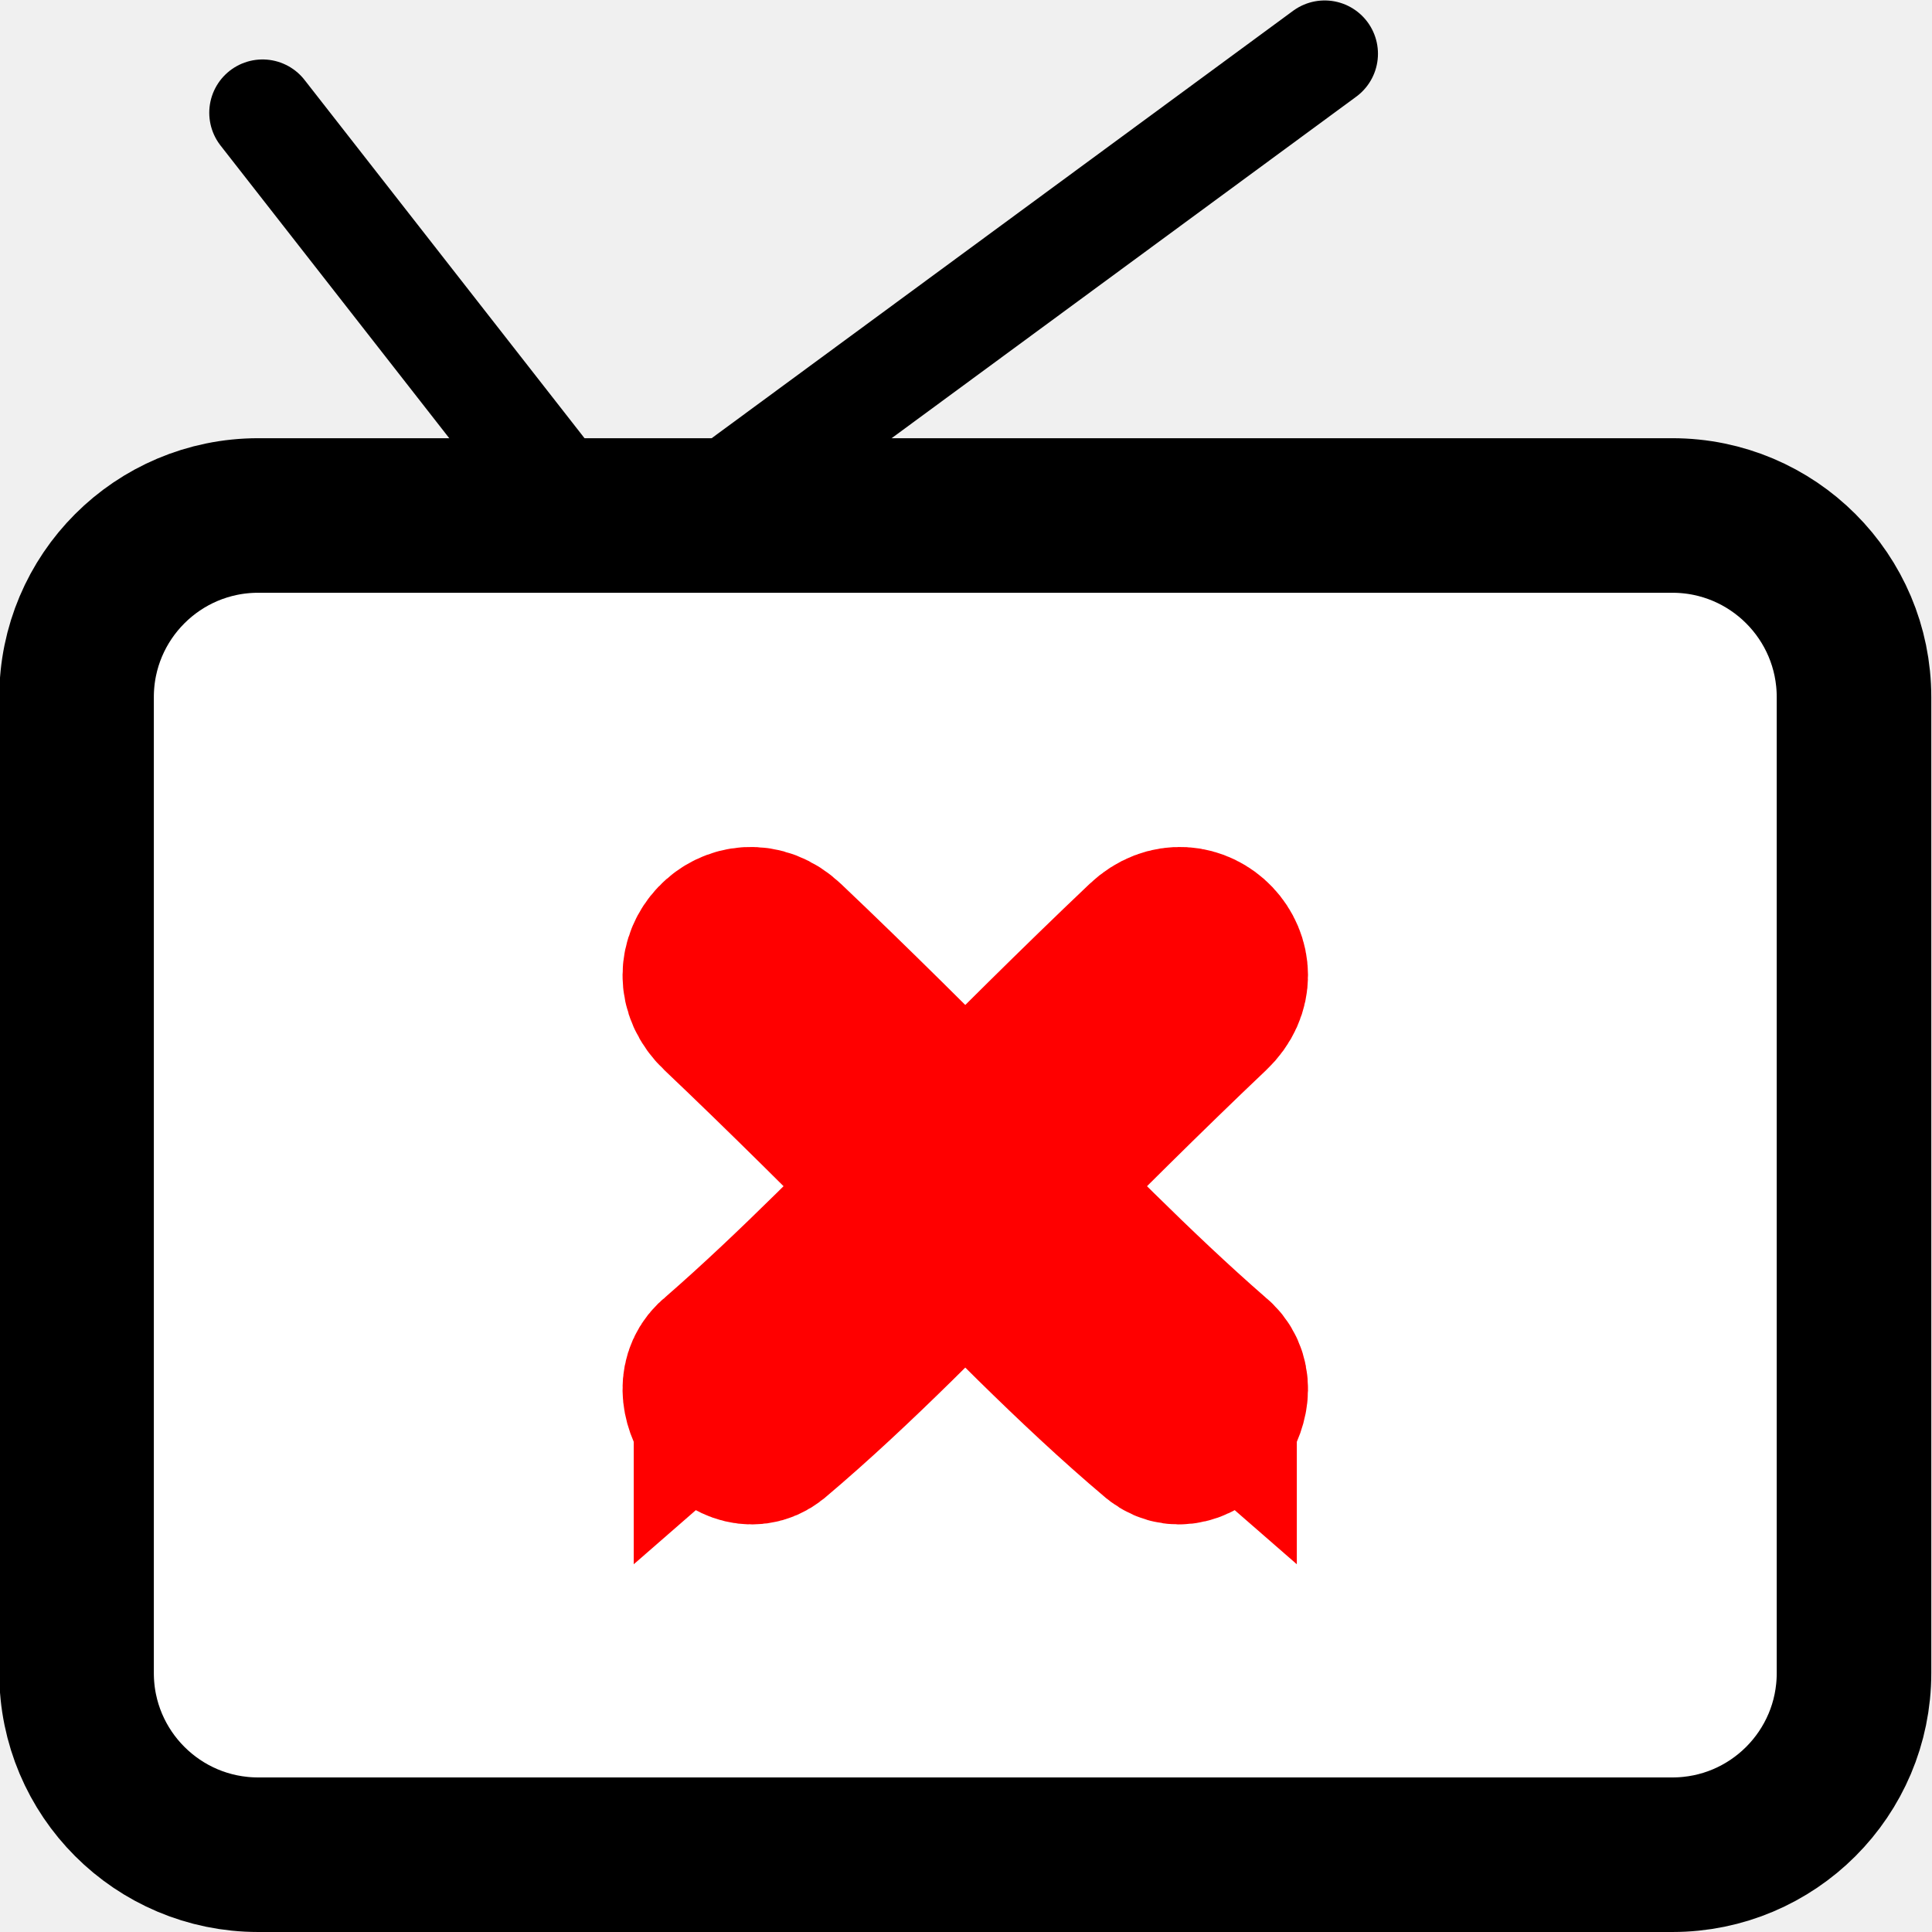
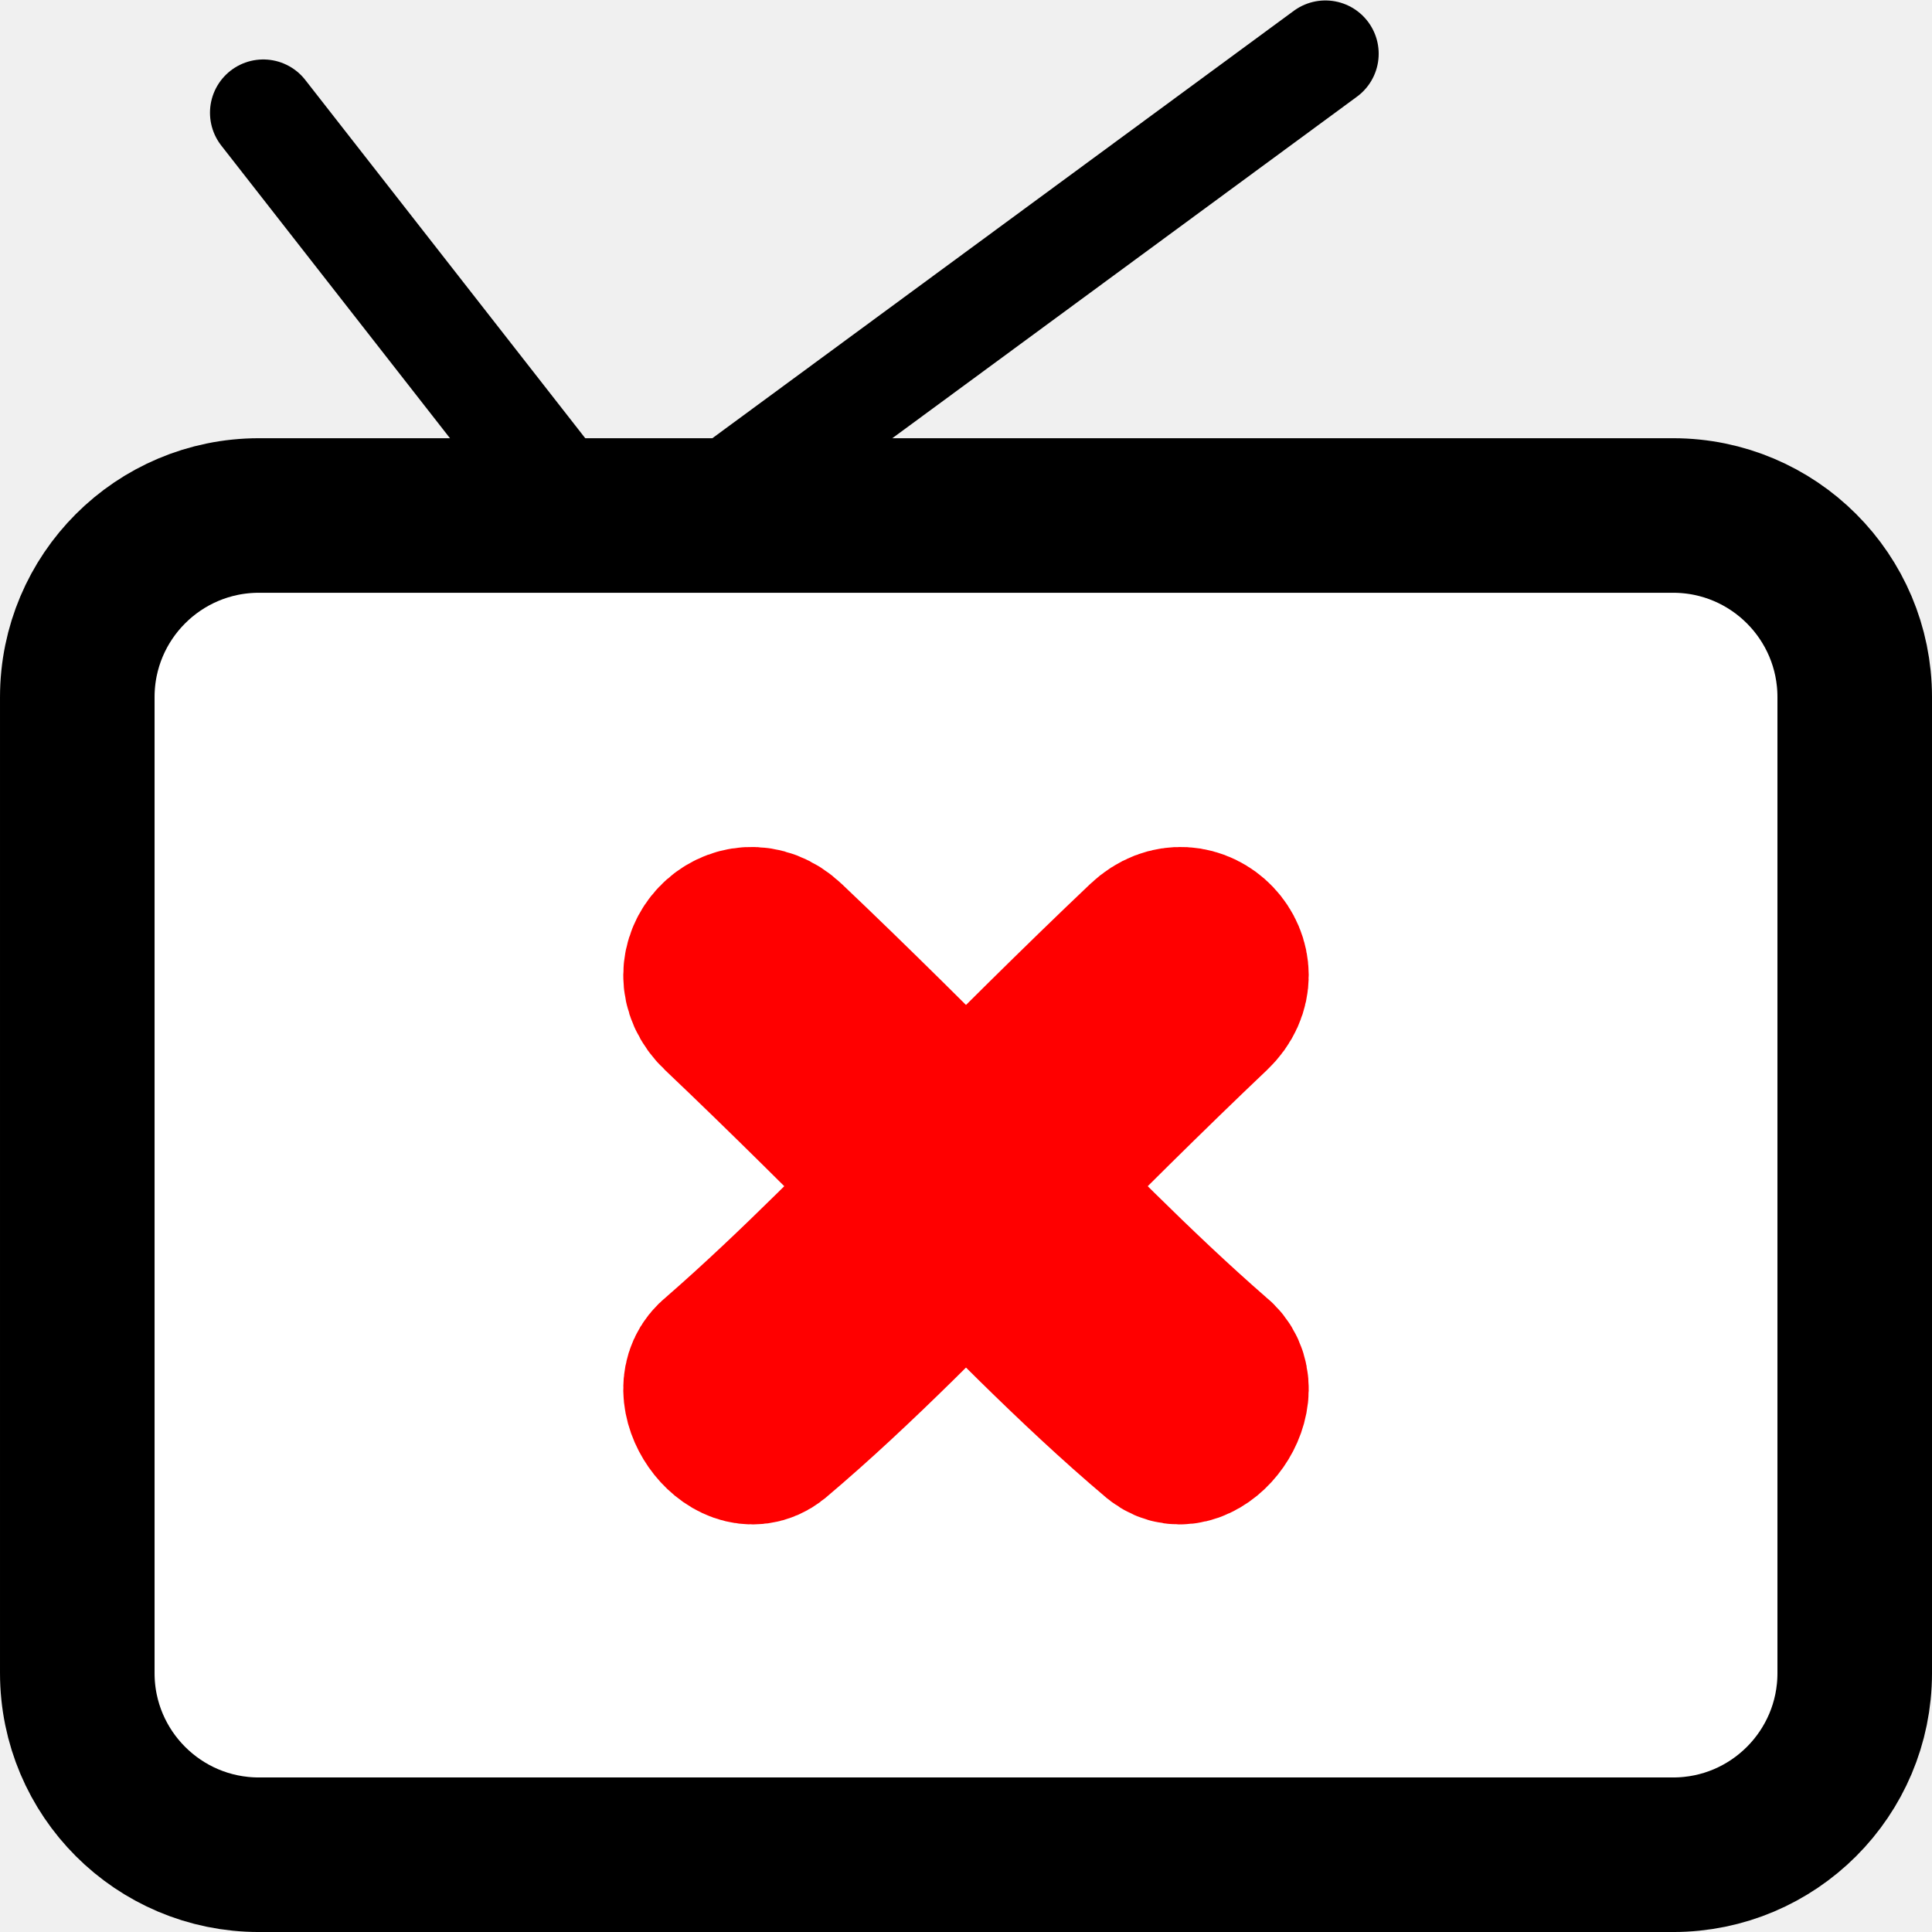
- <svg xmlns="http://www.w3.org/2000/svg" width="26.458mm" height="26.458mm" viewBox="0 0 93.75 93.75" id="svg2" version="1.1">
+ <svg xmlns="http://www.w3.org/2000/svg" width="100" height="100" viewBox="0 0 100 100" id="svg2" version="1.1">
  <defs id="defs4">
    </defs>
  <g id="layer1" transform="translate(-864.0027,-815.9991)">
-     <g id="g6441">
-       <g id="g6432">
-         <rect rx="8.814" ry="8.814" y="841.013" x="867.718" height="64.986" width="86.25" id="rect4158" style="color:#000000;clip-rule:nonzero;display:inline;overflow:visible;visibility:visible;opacity:1;isolation:auto;mix-blend-mode:normal;color-interpolation:sRGB;color-interpolation-filters:linearRGB;solid-color:#000000;solid-opacity:1;fill:#ffffff;fill-opacity:1;fill-rule:nonzero;stroke:#000000;stroke-width:7.5;stroke-linecap:round;stroke-linejoin:miter;stroke-miterlimit:4;stroke-dasharray:none;stroke-dashoffset:0;stroke-opacity:1;marker:none;color-rendering:auto;image-rendering:auto;shape-rendering:auto;text-rendering:auto;enable-background:accumulate" />
-         <path style="fill:#ffffff;fill-rule:evenodd;stroke:#000000;stroke-width:5.172;stroke-linecap:round;stroke-linejoin:miter;stroke-opacity:1" d="m 876.743,821.47 16.089,20.588" id="path4162" />
-         <path style="fill:#ffffff;fill-rule:evenodd;stroke:#000000;stroke-width:5.172;stroke-linecap:round;stroke-linejoin:miter;stroke-opacity:1" d="m 896.377,842.059 31.905,-23.452" id="path4166-3" />
-         <g style="fill:#ffffff" id="g4171" transform="matrix(0.2502447,0,0,0.2502447,661.3602,664.5354)">
-           <path d="m 950.191,870.101 c 15.528,-13.515 29.82,-28.415 44.429,-42.911 12.725,-12.702 25.431,-25.417 38.473,-37.794 7.548,-7.163 17.679,3.512 10.13,10.675 v 0 c -12.963,12.301 -25.589,24.942 -38.237,37.565 -15.246,15.129 -30.104,30.772 -46.523,44.636 -5.857,4.689 -14.524,-7.363 -8.272,-12.172 z" id="path4165" style="color:#000000;clip-rule:nonzero;display:inline;overflow:visible;visibility:visible;opacity:1;isolation:auto;mix-blend-mode:normal;color-interpolation:sRGB;color-interpolation-filters:linearRGB;solid-color:#000000;solid-opacity:1;fill:#ffffff;fill-opacity:1;fill-rule:nonzero;stroke:#ff0000;stroke-width:35.051;stroke-linecap:round;stroke-linejoin:miter;stroke-miterlimit:4;stroke-dasharray:none;stroke-dashoffset:0;stroke-opacity:1;marker:none;color-rendering:auto;image-rendering:auto;shape-rendering:auto;text-rendering:auto;enable-background:accumulate" />
-           <path style="color:#000000;clip-rule:nonzero;display:inline;overflow:visible;visibility:visible;opacity:1;isolation:auto;mix-blend-mode:normal;color-interpolation:sRGB;color-interpolation-filters:linearRGB;solid-color:#000000;solid-opacity:1;fill:#ffffff;fill-opacity:1;fill-rule:nonzero;stroke:#ff0000;stroke-width:35.051;stroke-linecap:round;stroke-linejoin:miter;stroke-miterlimit:4;stroke-dasharray:none;stroke-dashoffset:0;stroke-opacity:1;marker:none;color-rendering:auto;image-rendering:auto;shape-rendering:auto;text-rendering:auto;enable-background:accumulate" id="path4169" d="m 1043.718,870.101 c -15.528,-13.515 -29.82,-28.415 -44.429,-42.911 -12.725,-12.702 -25.431,-25.417 -38.473,-37.794 -7.548,-7.163 -17.679,3.512 -10.13,10.675 v 0 c 12.963,12.301 25.589,24.942 38.237,37.565 15.246,15.129 30.104,30.772 46.523,44.636 5.857,4.689 14.524,-7.363 8.272,-12.172 z" />
-         </g>
-       </g>
+     <g id="g44" transform="translate(0.03490553,6.25)">
+       <rect style="color:#000000;clip-rule:nonzero;display:inline;overflow:visible;visibility:visible;opacity:1;isolation:auto;mix-blend-mode:normal;color-interpolation:sRGB;color-interpolation-filters:linearRGB;solid-color:#000000;solid-opacity:1;fill:#ffffff;fill-opacity:1;fill-rule:nonzero;stroke:#000000;stroke-width:8;stroke-linecap:round;stroke-linejoin:miter;stroke-miterlimit:4;stroke-dasharray:none;stroke-dashoffset:0;stroke-opacity:1;marker:none;color-rendering:auto;image-rendering:auto;shape-rendering:auto;text-rendering:auto;enable-background:accumulate" id="rect4158" width="92" height="69.319" x="867.968" y="836.431" ry="9.402" rx="9.402" />
+       <path id="path4162" d="M 877.595,815.585 894.756,837.546" style="fill:#ffffff;fill-rule:evenodd;stroke:#000000;stroke-width:5.517;stroke-linecap:round;stroke-linejoin:miter;stroke-opacity:1" />
+       <path id="path4166-3" d="M 898.538,837.546 932.57,812.531" style="fill:#ffffff;fill-rule:evenodd;stroke:#000000;stroke-width:5.517;stroke-linecap:round;stroke-linejoin:miter;stroke-opacity:1" />
+       <path d="M 901.485,880.442 C 905.63,876.834 909.445,872.857 913.345,868.988 916.741,865.597 920.133,862.203 923.614,858.9 925.629,856.988 928.333,859.837 926.318,861.749 V 861.749 C 922.858,865.033 919.488,868.407 916.112,871.776 912.042,875.814 908.076,879.99 903.693,883.691 902.13,884.942 899.817,881.725 901.485,880.442 Z" id="path4165" style="color:#000000;clip-rule:nonzero;display:inline;overflow:visible;visibility:visible;opacity:1;isolation:auto;mix-blend-mode:normal;color-interpolation:sRGB;color-interpolation-filters:linearRGB;solid-color:#000000;solid-opacity:1;fill:#ffffff;fill-opacity:1;fill-rule:nonzero;stroke:#ff0000;stroke-width:9.356;stroke-linecap:round;stroke-linejoin:miter;stroke-miterlimit:4;stroke-dasharray:none;stroke-dashoffset:0;stroke-opacity:1;marker:none;color-rendering:auto;image-rendering:auto;shape-rendering:auto;text-rendering:auto;enable-background:accumulate" />
+       <path style="color:#000000;clip-rule:nonzero;display:inline;overflow:visible;visibility:visible;opacity:1;isolation:auto;mix-blend-mode:normal;color-interpolation:sRGB;color-interpolation-filters:linearRGB;solid-color:#000000;solid-opacity:1;fill:#ffffff;fill-opacity:1;fill-rule:nonzero;stroke:#ff0000;stroke-width:9.356;stroke-linecap:round;stroke-linejoin:miter;stroke-miterlimit:4;stroke-dasharray:none;stroke-dashoffset:0;stroke-opacity:1;marker:none;color-rendering:auto;image-rendering:auto;shape-rendering:auto;text-rendering:auto;enable-background:accumulate" id="path4169" d="M 926.45,880.442 C 922.305,876.834 918.49,872.857 914.591,868.988 911.194,865.597 907.803,862.203 904.321,858.9 902.307,856.988 899.603,859.837 901.617,861.749 V 861.749 C 905.078,865.033 908.448,868.407 911.824,871.776 915.894,875.814 919.86,879.99 924.242,883.691 925.806,884.942 928.119,881.725 926.45,880.442 Z" />
    </g>
  </g>
</svg>
